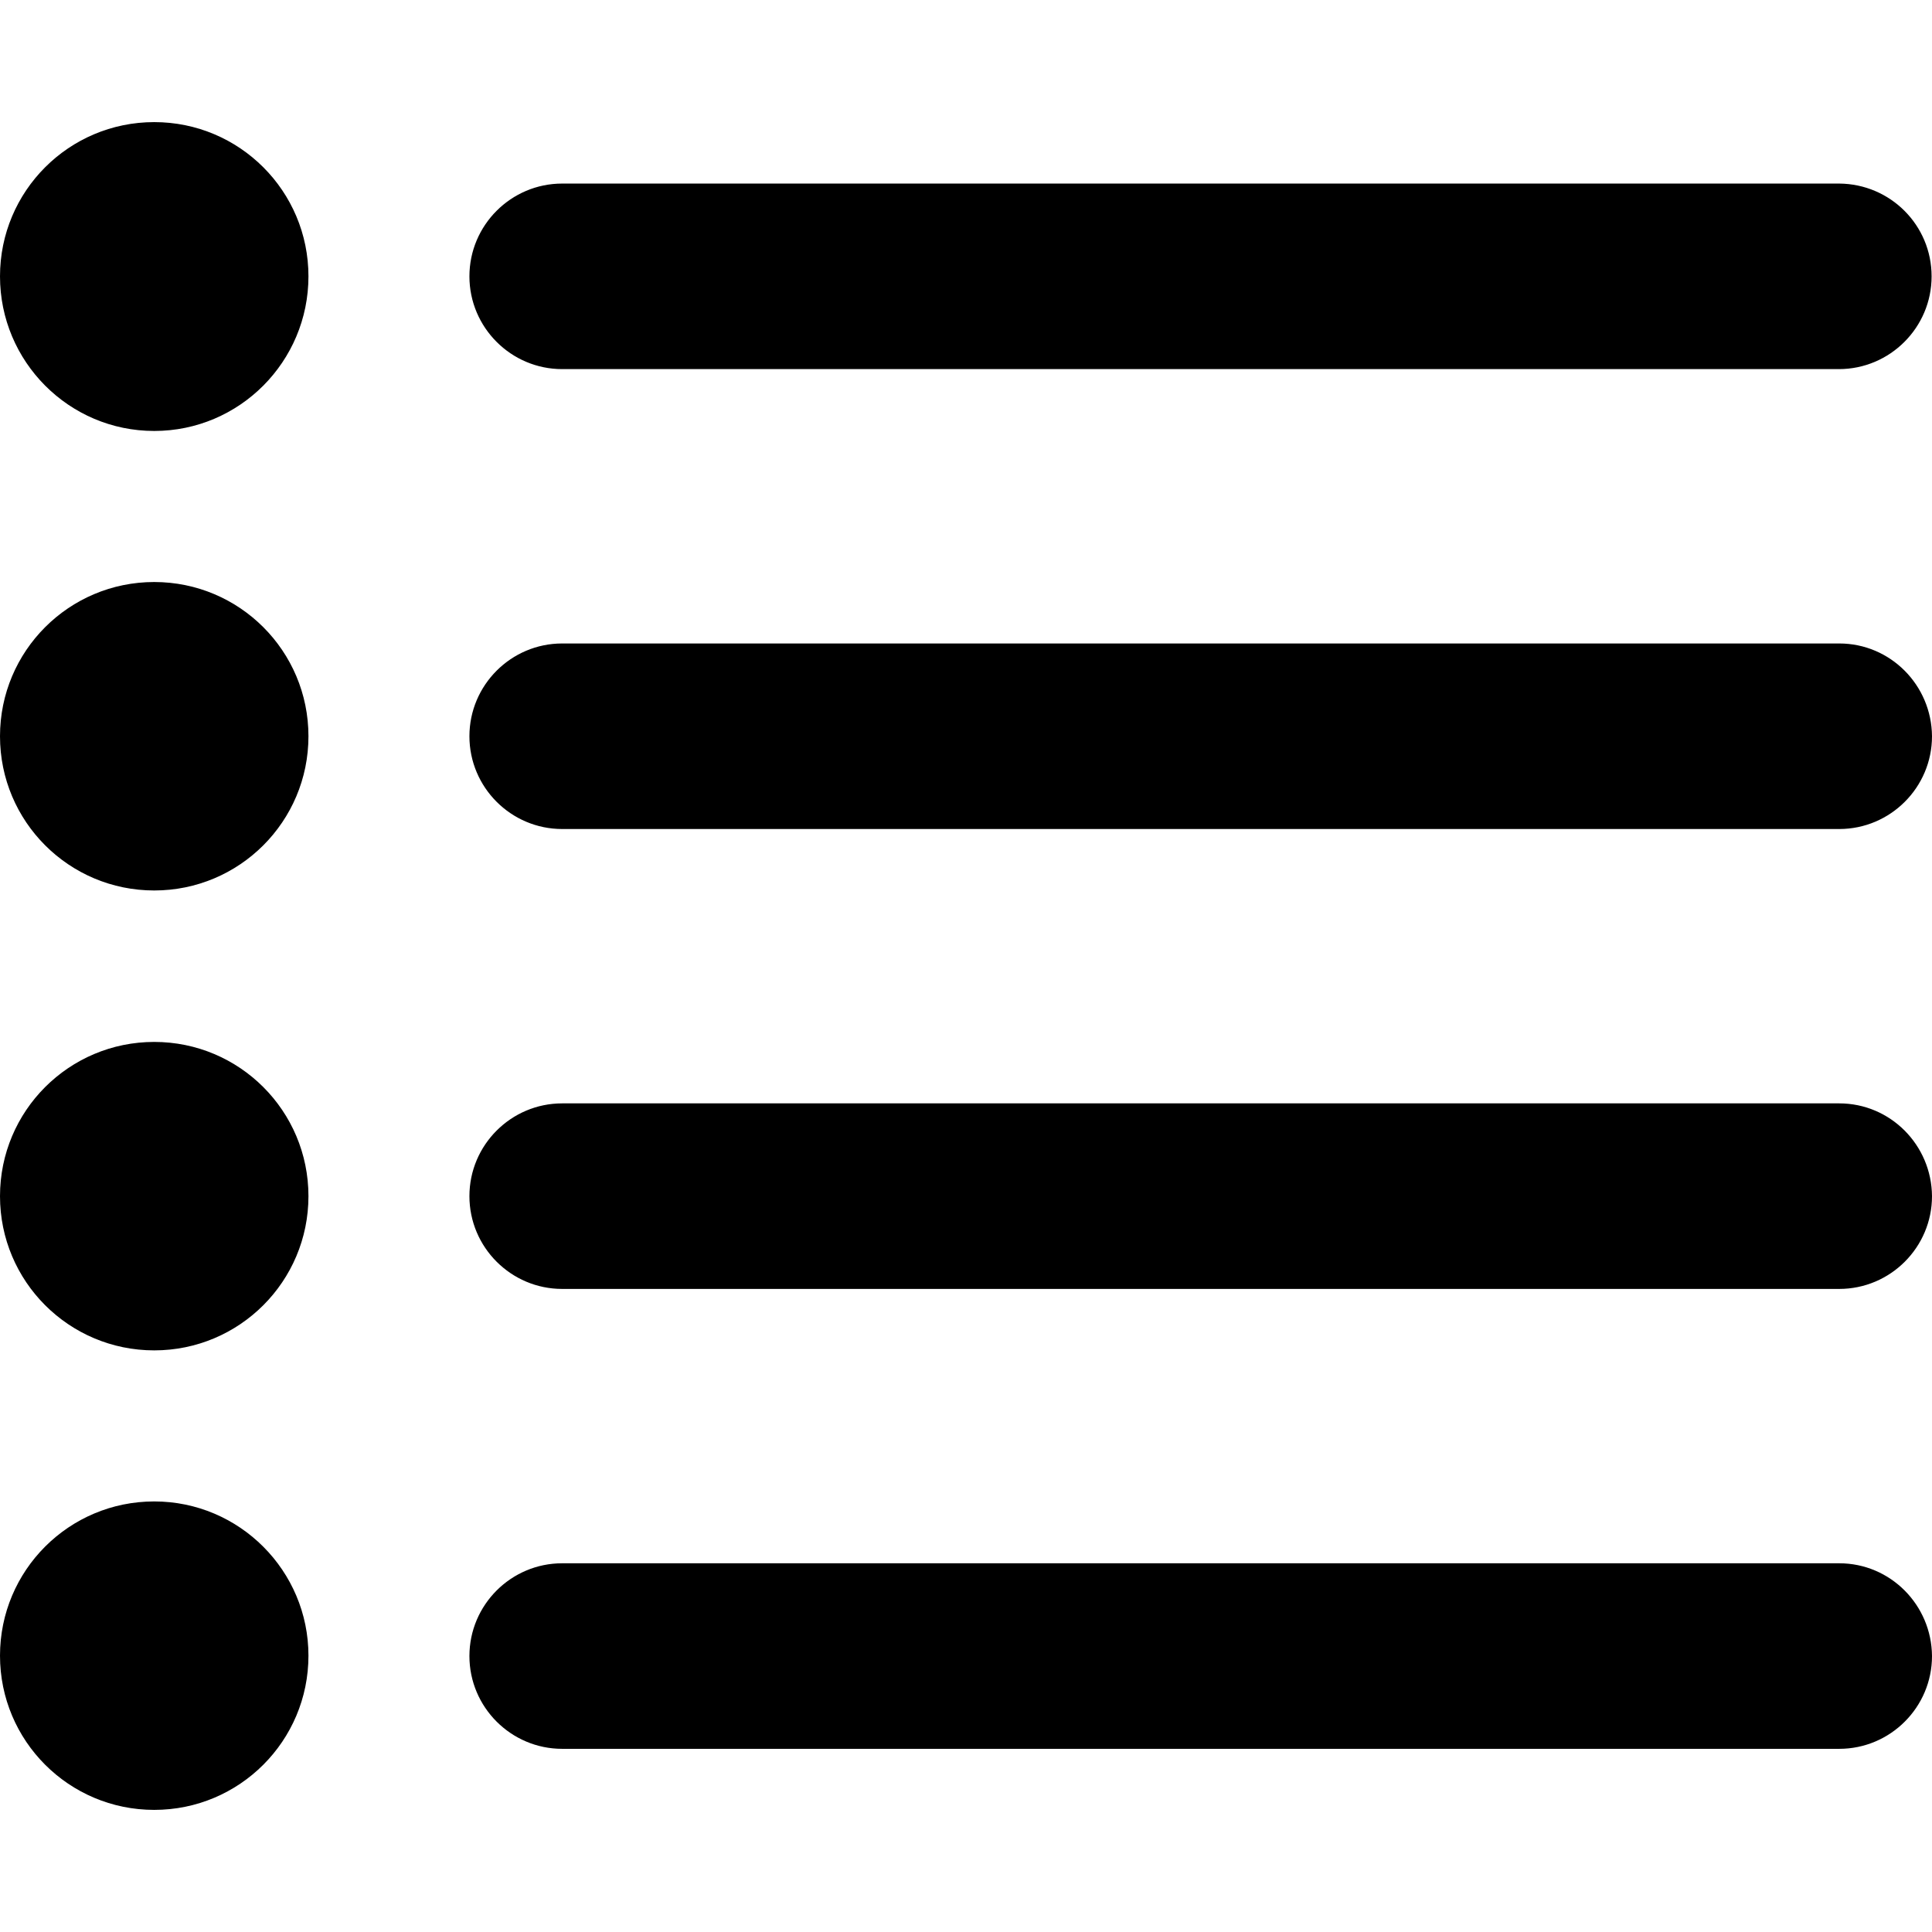
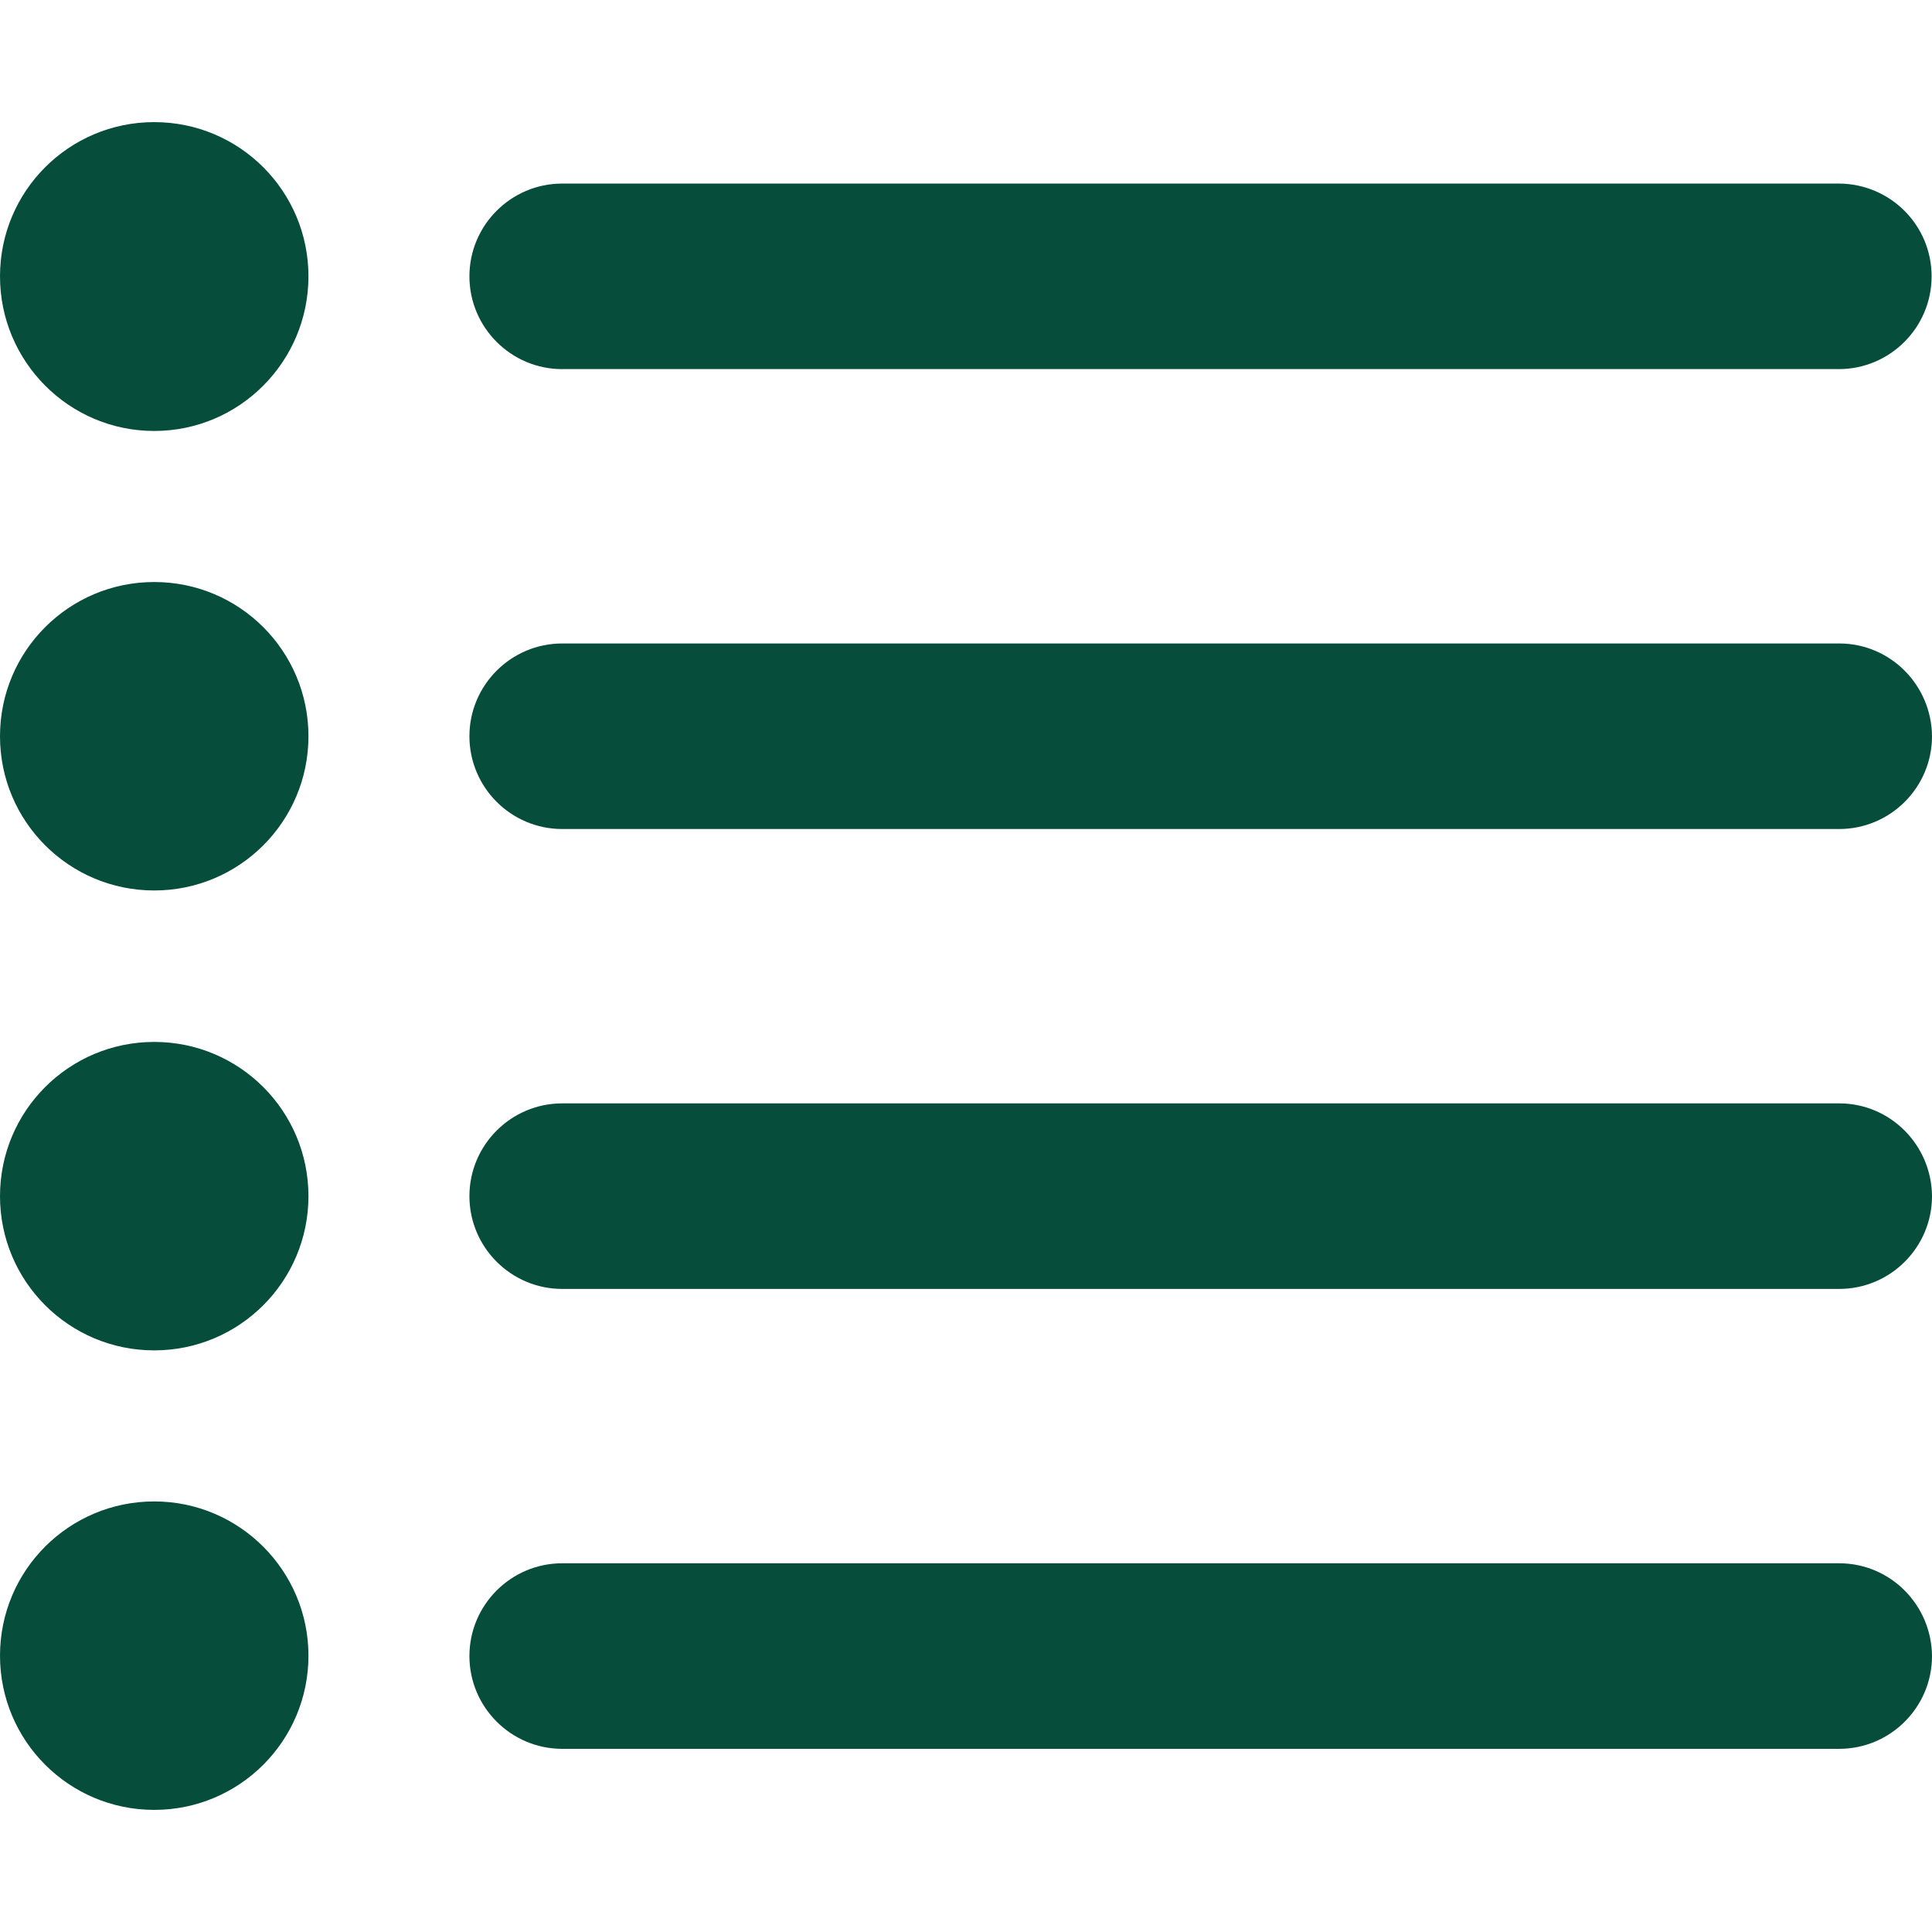
- <svg xmlns="http://www.w3.org/2000/svg" fill="#000000" height="800px" width="800px" version="1.1" id="Capa_1" viewBox="0 0 487.3 487.3" xml:space="preserve">
+ <svg xmlns="http://www.w3.org/2000/svg" fill="#064e3b" height="800px" width="800px" version="1.1" id="Capa_1" viewBox="0 0 487.3 487.3" xml:space="preserve">
  <g>
    <g>
      <path d="M487.2,69.7c0,12.9-10.5,23.4-23.4,23.4h-322c-12.9,0-23.4-10.5-23.4-23.4s10.5-23.4,23.4-23.4h322.1    C476.8,46.4,487.2,56.8,487.2,69.7z M463.9,162.3H141.8c-12.9,0-23.4,10.5-23.4,23.4s10.5,23.4,23.4,23.4h322.1    c12.9,0,23.4-10.5,23.4-23.4C487.2,172.8,476.8,162.3,463.9,162.3z M463.9,278.3H141.8c-12.9,0-23.4,10.5-23.4,23.4    s10.5,23.4,23.4,23.4h322.1c12.9,0,23.4-10.5,23.4-23.4C487.2,288.8,476.8,278.3,463.9,278.3z M463.9,394.3H141.8    c-12.9,0-23.4,10.5-23.4,23.4s10.5,23.4,23.4,23.4h322.1c12.9,0,23.4-10.5,23.4-23.4C487.2,404.8,476.8,394.3,463.9,394.3z     M38.9,30.8C17.4,30.8,0,48.2,0,69.7s17.4,39,38.9,39s38.9-17.5,38.9-39S60.4,30.8,38.9,30.8z M38.9,146.8    C17.4,146.8,0,164.2,0,185.7s17.4,38.9,38.9,38.9s38.9-17.4,38.9-38.9S60.4,146.8,38.9,146.8z M38.9,262.8    C17.4,262.8,0,280.2,0,301.7s17.4,38.9,38.9,38.9s38.9-17.4,38.9-38.9S60.4,262.8,38.9,262.8z M38.9,378.7    C17.4,378.7,0,396.1,0,417.6s17.4,38.9,38.9,38.9s38.9-17.4,38.9-38.9C77.8,396.2,60.4,378.7,38.9,378.7z" />
    </g>
  </g>
</svg>
